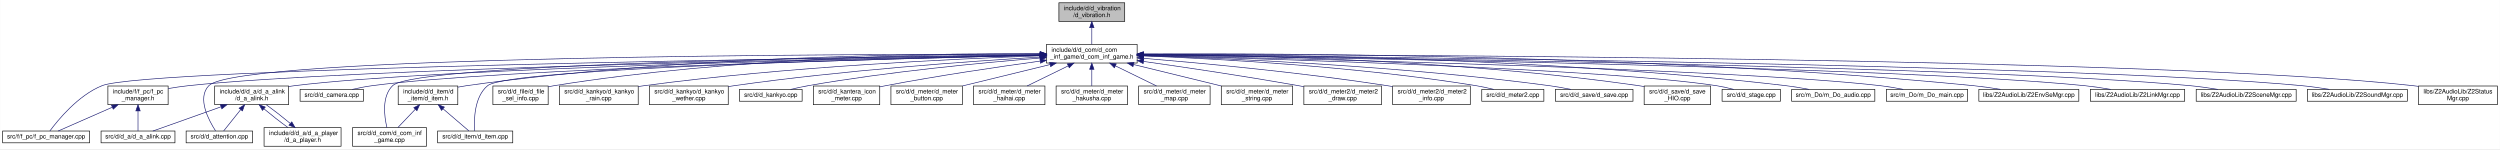
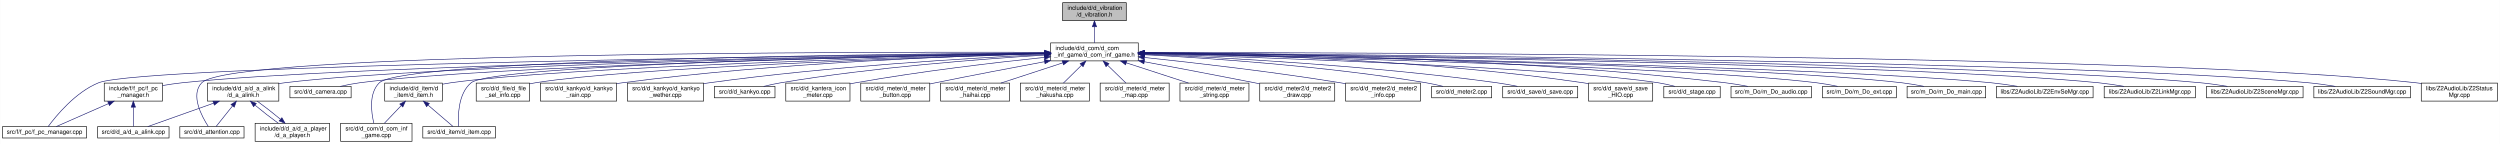
- <svg xmlns="http://www.w3.org/2000/svg" xmlns:xlink="http://www.w3.org/1999/xlink" width="4026pt" height="240pt" viewBox="0.00 0.00 4025.50 240.00">
+ <svg xmlns="http://www.w3.org/2000/svg" xmlns:xlink="http://www.w3.org/1999/xlink" width="4167pt" height="240pt" viewBox="0.00 0.00 4166.50 240.00">
  <g id="graph0" class="graph" transform="scale(1 1) rotate(0) translate(4 236)">
-     <polygon fill="white" stroke="transparent" points="-4,4 -4,-236 4021.5,-236 4021.5,4 -4,4" />
+     <polygon fill="white" stroke="transparent" points="-4,4 -4,-236 4162.5,-236 4162.5,4 -4,4" />
    <g id="node1" class="node">
      <g id="a_node1">
        <a xlink:title=" ">
-           <polygon fill="#bfbfbf" stroke="black" points="1701,-201.5 1701,-231.5 1807,-231.5 1807,-201.5 1701,-201.5" />
-           <text text-anchor="start" x="1709" y="-219.5" font-family="Helvetica,sans-Serif" font-size="10.00">include/d/d_vibration</text>
-           <text text-anchor="middle" x="1754" y="-208.5" font-family="Helvetica,sans-Serif" font-size="10.00">/d_vibration.h</text>
+           <polygon fill="#bfbfbf" stroke="black" points="1767,-201.5 1767,-231.5 1873,-231.5 1873,-201.5 1767,-201.5" />
+           <text text-anchor="start" x="1775" y="-219.5" font-family="Helvetica,sans-Serif" font-size="10.00">include/d/d_vibration</text>
+           <text text-anchor="middle" x="1820" y="-208.5" font-family="Helvetica,sans-Serif" font-size="10.00">/d_vibration.h</text>
        </a>
      </g>
    </g>
    <g id="node2" class="node">
      <g id="a_node2">
        <a xlink:href="d__com__inf__game_8h.html" target="_top" xlink:title=" ">
-           <polygon fill="white" stroke="black" points="1681,-134.5 1681,-164.5 1827,-164.5 1827,-134.5 1681,-134.5" />
-           <text text-anchor="start" x="1689" y="-152.5" font-family="Helvetica,sans-Serif" font-size="10.00">include/d/d_com/d_com</text>
-           <text text-anchor="middle" x="1754" y="-141.5" font-family="Helvetica,sans-Serif" font-size="10.00">_inf_game/d_com_inf_game.h</text>
+           <polygon fill="white" stroke="black" points="1747,-134.5 1747,-164.5 1893,-164.5 1893,-134.5 1747,-134.5" />
+           <text text-anchor="start" x="1755" y="-152.5" font-family="Helvetica,sans-Serif" font-size="10.00">include/d/d_com/d_com</text>
+           <text text-anchor="middle" x="1820" y="-141.5" font-family="Helvetica,sans-Serif" font-size="10.00">_inf_game/d_com_inf_game.h</text>
        </a>
      </g>
    </g>
    <g id="edge1" class="edge">
-       <path fill="none" stroke="midnightblue" d="M1754,-191.11C1754,-182.15 1754,-172.32 1754,-164.58" />
-       <polygon fill="midnightblue" stroke="midnightblue" points="1750.5,-191.4 1754,-201.4 1757.5,-191.4 1750.5,-191.4" />
+       <path fill="none" stroke="midnightblue" d="M1820,-191.11C1820,-182.15 1820,-172.32 1820,-164.58" />
+       <polygon fill="midnightblue" stroke="midnightblue" points="1816.5,-191.4 1820,-201.4 1823.5,-191.4 1816.5,-191.4" />
    </g>
    <g id="node3" class="node">
      <g id="a_node3">
        <a xlink:href="d__attention_8cpp.html" target="_top" xlink:title=" ">
          <polygon fill="white" stroke="black" points="295.5,-6 295.5,-25 402.5,-25 402.5,-6 295.5,-6" />
          <text text-anchor="middle" x="349" y="-13" font-family="Helvetica,sans-Serif" font-size="10.00">src/d/d_attention.cpp</text>
        </a>
      </g>
    </g>
    <g id="edge2" class="edge">
-       <path fill="none" stroke="midnightblue" d="M1670.54,-148.7C1372.89,-148.99 378.65,-146.34 332,-98 312.63,-77.93 332.13,-41.8 342.9,-25.23" />
-       <polygon fill="midnightblue" stroke="midnightblue" points="1670.83,-152.2 1680.83,-148.68 1670.83,-145.2 1670.83,-152.2" />
+       <path fill="none" stroke="midnightblue" d="M1736.8,-148.83C1430.54,-149.66 381.07,-148.76 332,-98 312.61,-77.94 332.12,-41.81 342.9,-25.23" />
+       <polygon fill="midnightblue" stroke="midnightblue" points="1736.96,-152.33 1746.95,-148.81 1736.94,-145.33 1736.96,-152.33" />
    </g>
    <g id="node4" class="node">
      <g id="a_node4">
        <a xlink:href="d__camera_8cpp.html" target="_top" xlink:title=" ">
          <polygon fill="white" stroke="black" points="479,-73 479,-92 581,-92 581,-73 479,-73" />
          <text text-anchor="middle" x="530" y="-80" font-family="Helvetica,sans-Serif" font-size="10.00">src/d/d_camera.cpp</text>
        </a>
      </g>
    </g>
    <g id="edge3" class="edge">
-       <path fill="none" stroke="midnightblue" d="M1670.34,-146.77C1440.57,-141.7 803.07,-125.52 595,-98 584.45,-96.61 573.09,-94.34 562.87,-92.01" />
-       <polygon fill="midnightblue" stroke="midnightblue" points="1670.57,-150.27 1680.64,-146.99 1670.72,-143.27 1670.57,-150.27" />
+       <path fill="none" stroke="midnightblue" d="M1736.61,-147C1498.18,-142.4 816.47,-127.03 595,-98 584.45,-96.62 573.09,-94.36 562.86,-92.03" />
+       <polygon fill="midnightblue" stroke="midnightblue" points="1736.89,-150.51 1746.95,-147.2 1737.02,-143.51 1736.89,-150.51" />
    </g>
    <g id="node5" class="node">
      <g id="a_node5">
        <a xlink:href="d__com__inf__game_8cpp.html" target="_top" xlink:title=" ">
          <polygon fill="white" stroke="black" points="563.5,-0.5 563.5,-30.5 682.5,-30.5 682.5,-0.5 563.5,-0.5" />
          <text text-anchor="start" x="571.5" y="-18.5" font-family="Helvetica,sans-Serif" font-size="10.00">src/d/d_com/d_com_inf</text>
          <text text-anchor="middle" x="623" y="-7.5" font-family="Helvetica,sans-Serif" font-size="10.00">_game.cpp</text>
        </a>
      </g>
    </g>
    <g id="edge4" class="edge">
-       <path fill="none" stroke="midnightblue" d="M1670.47,-147.78C1415.95,-145.18 665.04,-134.44 628,-98 610.31,-80.6 614.47,-48.91 618.87,-30.59" />
-       <polygon fill="midnightblue" stroke="midnightblue" points="1670.73,-151.28 1680.77,-147.88 1670.8,-144.28 1670.73,-151.28" />
+       <path fill="none" stroke="midnightblue" d="M1736.61,-148C1472.2,-146 667.51,-136.76 628,-98 610.29,-80.63 614.46,-48.92 618.87,-30.6" />
+       <polygon fill="midnightblue" stroke="midnightblue" points="1736.89,-151.5 1746.92,-148.07 1736.94,-144.5 1736.89,-151.5" />
    </g>
    <g id="node6" class="node">
      <g id="a_node6">
        <a xlink:href="d__file__sel__info_8cpp.html" target="_top" xlink:title=" ">
          <polygon fill="white" stroke="black" points="789.5,-67.5 789.5,-97.5 878.5,-97.5 878.5,-67.5 789.5,-67.5" />
          <text text-anchor="start" x="797.5" y="-85.5" font-family="Helvetica,sans-Serif" font-size="10.00">src/d/d_file/d_file</text>
          <text text-anchor="middle" x="834" y="-74.5" font-family="Helvetica,sans-Serif" font-size="10.00">_sel_info.cpp</text>
        </a>
      </g>
    </g>
    <g id="edge5" class="edge">
-       <path fill="none" stroke="midnightblue" d="M1670.35,-149.26C1515.09,-149.44 1172.31,-143.97 888,-98 884.93,-97.5 881.79,-96.91 878.64,-96.24" />
-       <polygon fill="midnightblue" stroke="midnightblue" points="1670.75,-152.76 1680.75,-149.24 1670.74,-145.76 1670.75,-152.76" />
+       <path fill="none" stroke="midnightblue" d="M1736.78,-146.21C1539.96,-140.44 1050.2,-123.88 888,-98 884.93,-97.51 881.79,-96.92 878.63,-96.25" />
+       <polygon fill="midnightblue" stroke="midnightblue" points="1736.68,-149.71 1746.78,-146.5 1736.89,-142.71 1736.68,-149.71" />
    </g>
    <g id="node7" class="node">
      <g id="a_node7">
        <a xlink:href="d__item_8cpp.html" target="_top" xlink:title=" ">
          <polygon fill="white" stroke="black" points="700.5,-6 700.5,-25 821.5,-25 821.5,-6 700.5,-6" />
          <text text-anchor="middle" x="761" y="-13" font-family="Helvetica,sans-Serif" font-size="10.00">src/d/d_item/d_item.cpp</text>
        </a>
      </g>
    </g>
    <g id="edge6" class="edge">
-       <path fill="none" stroke="midnightblue" d="M1670.41,-146.85C1440.77,-141.97 815.02,-126.14 781,-98 759.11,-79.89 758.96,-42.08 760.14,-25.09" />
-       <polygon fill="midnightblue" stroke="midnightblue" points="1670.64,-150.36 1680.71,-147.07 1670.79,-143.36 1670.64,-150.36" />
+       <path fill="none" stroke="midnightblue" d="M1736.6,-147.14C1496.37,-142.88 817.66,-128.22 781,-98 759.08,-79.93 758.95,-42.1 760.13,-25.1" />
+       <polygon fill="midnightblue" stroke="midnightblue" points="1736.61,-150.64 1746.67,-147.32 1736.74,-143.65 1736.61,-150.64" />
    </g>
    <g id="node8" class="node">
      <g id="a_node8">
        <a xlink:href="d__kankyo__rain_8cpp.html" target="_top" xlink:title=" ">
          <polygon fill="white" stroke="black" points="896.5,-67.5 896.5,-97.5 1023.5,-97.5 1023.5,-67.5 896.5,-67.5" />
          <text text-anchor="start" x="904.5" y="-85.5" font-family="Helvetica,sans-Serif" font-size="10.00">src/d/d_kankyo/d_kankyo</text>
          <text text-anchor="middle" x="960" y="-74.5" font-family="Helvetica,sans-Serif" font-size="10.00">_rain.cpp</text>
        </a>
      </g>
    </g>
    <g id="edge7" class="edge">
-       <path fill="none" stroke="midnightblue" d="M1670.53,-146.07C1535.87,-141.39 1262.55,-128.71 1033,-98 1029.93,-97.59 1026.79,-97.13 1023.62,-96.63" />
-       <polygon fill="midnightblue" stroke="midnightblue" points="1670.66,-149.58 1680.77,-146.42 1670.9,-142.58 1670.66,-149.58" />
+       <path fill="none" stroke="midnightblue" d="M1736.91,-146.77C1592.98,-142.97 1288.21,-131.39 1033,-98 1029.93,-97.6 1026.79,-97.14 1023.62,-96.65" />
+       <polygon fill="midnightblue" stroke="midnightblue" points="1736.91,-150.27 1746.99,-147.03 1737.09,-143.27 1736.91,-150.27" />
    </g>
    <g id="node9" class="node">
      <g id="a_node9">
        <a xlink:href="d__kankyo__wether_8cpp.html" target="_top" xlink:title=" ">
          <polygon fill="white" stroke="black" points="1041.5,-67.5 1041.5,-97.5 1168.5,-97.5 1168.5,-67.5 1041.5,-67.5" />
          <text text-anchor="start" x="1049.5" y="-85.5" font-family="Helvetica,sans-Serif" font-size="10.00">src/d/d_kankyo/d_kankyo</text>
          <text text-anchor="middle" x="1105" y="-74.5" font-family="Helvetica,sans-Serif" font-size="10.00">_wether.cpp</text>
        </a>
      </g>
    </g>
    <g id="edge8" class="edge">
-       <path fill="none" stroke="midnightblue" d="M1670.73,-144.05C1558.44,-137.39 1352.43,-122.89 1178,-98 1174.93,-97.56 1171.79,-97.08 1168.63,-96.56" />
-       <polygon fill="midnightblue" stroke="midnightblue" points="1670.78,-147.56 1680.97,-144.65 1671.19,-140.57 1670.78,-147.56" />
+       <path fill="none" stroke="midnightblue" d="M1736.44,-145.07C1613.61,-139.31 1377.29,-125.53 1178,-98 1174.93,-97.58 1171.79,-97.1 1168.63,-96.6" />
+       <polygon fill="midnightblue" stroke="midnightblue" points="1736.37,-148.57 1746.52,-145.53 1736.7,-141.57 1736.37,-148.57" />
    </g>
    <g id="node10" class="node">
      <g id="a_node10">
        <a xlink:href="d__kankyo_8cpp.html" target="_top" xlink:title=" ">
          <polygon fill="white" stroke="black" points="1186.5,-73 1186.5,-92 1287.5,-92 1287.5,-73 1186.5,-73" />
          <text text-anchor="middle" x="1237" y="-80" font-family="Helvetica,sans-Serif" font-size="10.00">src/d/d_kankyo.cpp</text>
        </a>
      </g>
    </g>
    <g id="edge9" class="edge">
-       <path fill="none" stroke="midnightblue" d="M1670.69,-142.49C1578.75,-135.12 1426.59,-120.72 1297,-98 1287.82,-96.39 1277.95,-94.2 1268.91,-92.01" />
-       <polygon fill="midnightblue" stroke="midnightblue" points="1670.53,-145.99 1680.78,-143.29 1671.09,-139.01 1670.53,-145.99" />
+       <path fill="none" stroke="midnightblue" d="M1736.73,-144.09C1633.13,-137.77 1451.09,-123.93 1297,-98 1287.7,-96.44 1277.7,-94.23 1268.59,-92.02" />
+       <polygon fill="midnightblue" stroke="midnightblue" points="1736.62,-147.59 1746.81,-144.69 1737.04,-140.6 1736.62,-147.59" />
    </g>
    <g id="node11" class="node">
      <g id="a_node11">
        <a xlink:href="d__kantera__icon__meter_8cpp.html" target="_top" xlink:title=" ">
          <polygon fill="white" stroke="black" points="1305.5,-67.5 1305.5,-97.5 1412.5,-97.5 1412.5,-67.5 1305.5,-67.5" />
          <text text-anchor="start" x="1313.5" y="-85.5" font-family="Helvetica,sans-Serif" font-size="10.00">src/d/d_kantera_icon</text>
          <text text-anchor="middle" x="1359" y="-74.5" font-family="Helvetica,sans-Serif" font-size="10.00">_meter.cpp</text>
        </a>
      </g>
    </g>
    <g id="edge10" class="edge">
-       <path fill="none" stroke="midnightblue" d="M1670.74,-137.61C1603.41,-128.37 1506.3,-114.09 1422,-98 1418.91,-97.41 1415.75,-96.78 1412.56,-96.12" />
-       <polygon fill="midnightblue" stroke="midnightblue" points="1670.49,-141.1 1680.87,-138.99 1671.43,-134.17 1670.49,-141.1" />
+       <path fill="none" stroke="midnightblue" d="M1736.56,-140.37C1655.78,-131.92 1530.01,-117.23 1422,-98 1418.91,-97.45 1415.74,-96.85 1412.54,-96.21" />
+       <polygon fill="midnightblue" stroke="midnightblue" points="1736.37,-143.87 1746.68,-141.42 1737.09,-136.9 1736.37,-143.87" />
    </g>
    <g id="node12" class="node">
      <g id="a_node12">
        <a xlink:href="d__meter__button_8cpp.html" target="_top" xlink:title=" ">
          <polygon fill="white" stroke="black" points="1430.5,-67.5 1430.5,-97.5 1545.5,-97.5 1545.5,-67.5 1430.5,-67.5" />
          <text text-anchor="start" x="1438.5" y="-85.5" font-family="Helvetica,sans-Serif" font-size="10.00">src/d/d_meter/d_meter</text>
          <text text-anchor="middle" x="1488" y="-74.5" font-family="Helvetica,sans-Serif" font-size="10.00">_button.cpp</text>
        </a>
      </g>
    </g>
    <g id="edge11" class="edge">
-       <path fill="none" stroke="midnightblue" d="M1686.69,-132.05C1643.2,-121.43 1587.2,-107.74 1545.75,-97.61" />
-       <polygon fill="midnightblue" stroke="midnightblue" points="1686.06,-135.5 1696.61,-134.48 1687.73,-128.7 1686.06,-135.5" />
+       <path fill="none" stroke="midnightblue" d="M1736.9,-133.21C1684.62,-123.46 1615.79,-110.37 1555,-98 1551.97,-97.38 1548.86,-96.74 1545.72,-96.09" />
+       <polygon fill="midnightblue" stroke="midnightblue" points="1736.32,-136.66 1746.79,-135.05 1737.6,-129.78 1736.32,-136.66" />
    </g>
    <g id="node13" class="node">
      <g id="a_node13">
        <a xlink:href="d__meter__haihai_8cpp.html" target="_top" xlink:title=" ">
          <polygon fill="white" stroke="black" points="1563.5,-67.5 1563.5,-97.5 1678.5,-97.5 1678.5,-67.5 1563.5,-67.5" />
          <text text-anchor="start" x="1571.5" y="-85.5" font-family="Helvetica,sans-Serif" font-size="10.00">src/d/d_meter/d_meter</text>
          <text text-anchor="middle" x="1621" y="-74.5" font-family="Helvetica,sans-Serif" font-size="10.00">_haihai.cpp</text>
        </a>
      </g>
    </g>
    <g id="edge12" class="edge">
-       <path fill="none" stroke="midnightblue" d="M1716.13,-129.99C1695.05,-119.69 1669.22,-107.07 1649.8,-97.58" />
-       <polygon fill="midnightblue" stroke="midnightblue" points="1714.62,-133.15 1725.14,-134.4 1717.69,-126.86 1714.62,-133.15" />
+       <path fill="none" stroke="midnightblue" d="M1767.12,-131.23C1734.93,-120.71 1694.33,-107.45 1664.1,-97.58" />
+       <polygon fill="midnightblue" stroke="midnightblue" points="1766.23,-134.62 1776.82,-134.4 1768.4,-127.96 1766.23,-134.62" />
    </g>
    <g id="node14" class="node">
      <g id="a_node14">
        <a xlink:href="d__meter__hakusha_8cpp.html" target="_top" xlink:title=" ">
          <polygon fill="white" stroke="black" points="1696.5,-67.5 1696.5,-97.5 1811.5,-97.5 1811.5,-67.5 1696.5,-67.5" />
          <text text-anchor="start" x="1704.5" y="-85.5" font-family="Helvetica,sans-Serif" font-size="10.00">src/d/d_meter/d_meter</text>
          <text text-anchor="middle" x="1754" y="-74.5" font-family="Helvetica,sans-Serif" font-size="10.00">_hakusha.cpp</text>
        </a>
      </g>
    </g>
    <g id="edge13" class="edge">
-       <path fill="none" stroke="midnightblue" d="M1754,-124.11C1754,-115.15 1754,-105.32 1754,-97.58" />
-       <polygon fill="midnightblue" stroke="midnightblue" points="1750.5,-124.4 1754,-134.4 1757.5,-124.4 1750.5,-124.4" />
+       <path fill="none" stroke="midnightblue" d="M1798.49,-127.31C1788.59,-117.56 1777.11,-106.26 1768.29,-97.58" />
+       <polygon fill="midnightblue" stroke="midnightblue" points="1796.1,-129.87 1805.68,-134.4 1801.01,-124.89 1796.1,-129.87" />
    </g>
    <g id="node15" class="node">
      <g id="a_node15">
        <a xlink:href="d__meter__map_8cpp.html" target="_top" xlink:title=" ">
          <polygon fill="white" stroke="black" points="1829.5,-67.5 1829.5,-97.5 1944.5,-97.5 1944.5,-67.5 1829.5,-67.5" />
          <text text-anchor="start" x="1837.5" y="-85.5" font-family="Helvetica,sans-Serif" font-size="10.00">src/d/d_meter/d_meter</text>
          <text text-anchor="middle" x="1887" y="-74.5" font-family="Helvetica,sans-Serif" font-size="10.00">_map.cpp</text>
        </a>
      </g>
    </g>
    <g id="edge14" class="edge">
-       <path fill="none" stroke="midnightblue" d="M1791.87,-129.99C1812.95,-119.69 1838.78,-107.07 1858.2,-97.58" />
-       <polygon fill="midnightblue" stroke="midnightblue" points="1790.31,-126.86 1782.86,-134.4 1793.38,-133.15 1790.31,-126.86" />
+       <path fill="none" stroke="midnightblue" d="M1841.84,-127.31C1851.89,-117.56 1863.54,-106.26 1872.49,-97.58" />
+       <polygon fill="midnightblue" stroke="midnightblue" points="1839.28,-124.92 1834.54,-134.4 1844.15,-129.94 1839.28,-124.92" />
    </g>
    <g id="node16" class="node">
      <g id="a_node16">
        <a xlink:href="d__meter__string_8cpp.html" target="_top" xlink:title=" ">
          <polygon fill="white" stroke="black" points="1962.5,-67.5 1962.5,-97.5 2077.5,-97.5 2077.5,-67.5 1962.5,-67.5" />
          <text text-anchor="start" x="1970.5" y="-85.5" font-family="Helvetica,sans-Serif" font-size="10.00">src/d/d_meter/d_meter</text>
          <text text-anchor="middle" x="2020" y="-74.5" font-family="Helvetica,sans-Serif" font-size="10.00">_string.cpp</text>
        </a>
      </g>
    </g>
    <g id="edge15" class="edge">
-       <path fill="none" stroke="midnightblue" d="M1821.31,-132.05C1864.8,-121.43 1920.8,-107.74 1962.25,-97.61" />
-       <polygon fill="midnightblue" stroke="midnightblue" points="1820.27,-128.7 1811.39,-134.48 1821.94,-135.5 1820.27,-128.7" />
+       <path fill="none" stroke="midnightblue" d="M1873.15,-131.23C1905.5,-120.71 1946.31,-107.45 1976.69,-97.58" />
+       <polygon fill="midnightblue" stroke="midnightblue" points="1871.83,-127.98 1863.4,-134.4 1873.99,-134.63 1871.83,-127.98" />
    </g>
    <g id="node17" class="node">
      <g id="a_node17">
        <a xlink:href="d__meter2__draw_8cpp.html" target="_top" xlink:title=" ">
          <polygon fill="white" stroke="black" points="2095.5,-67.5 2095.5,-97.5 2220.5,-97.5 2220.5,-67.5 2095.5,-67.5" />
          <text text-anchor="start" x="2103.5" y="-85.5" font-family="Helvetica,sans-Serif" font-size="10.00">src/d/d_meter2/d_meter2</text>
          <text text-anchor="middle" x="2158" y="-74.5" font-family="Helvetica,sans-Serif" font-size="10.00">_draw.cpp</text>
        </a>
      </g>
    </g>
    <g id="edge16" class="edge">
-       <path fill="none" stroke="midnightblue" d="M1837.41,-137.05C1904.88,-127.5 2002.26,-113.07 2087,-98 2089.73,-97.52 2092.51,-97.01 2095.31,-96.48" />
-       <polygon fill="midnightblue" stroke="midnightblue" points="1836.67,-133.62 1827.26,-138.48 1837.65,-140.55 1836.67,-133.62" />
+       <path fill="none" stroke="midnightblue" d="M1903.13,-133.1C1955.84,-123.25 2025.47,-110.1 2087,-98 2089.72,-97.47 2092.49,-96.92 2095.29,-96.36" />
+       <polygon fill="midnightblue" stroke="midnightblue" points="1902.34,-129.69 1893.15,-134.96 1903.62,-136.57 1902.34,-129.69" />
    </g>
    <g id="node18" class="node">
      <g id="a_node18">
        <a xlink:href="d__meter2__info_8cpp.html" target="_top" xlink:title=" ">
          <polygon fill="white" stroke="black" points="2238.5,-67.5 2238.5,-97.5 2363.5,-97.5 2363.5,-67.5 2238.5,-67.5" />
          <text text-anchor="start" x="2246.5" y="-85.5" font-family="Helvetica,sans-Serif" font-size="10.00">src/d/d_meter2/d_meter2</text>
          <text text-anchor="middle" x="2301" y="-74.5" font-family="Helvetica,sans-Serif" font-size="10.00">_info.cpp</text>
        </a>
      </g>
    </g>
    <g id="edge17" class="edge">
-       <path fill="none" stroke="midnightblue" d="M1837.42,-142.08C1932.7,-134.19 2093.12,-119.19 2230,-98 2232.74,-97.58 2235.52,-97.12 2238.34,-96.64" />
-       <polygon fill="midnightblue" stroke="midnightblue" points="1836.95,-138.61 1827.27,-142.92 1837.52,-145.59 1836.95,-138.61" />
+       <path fill="none" stroke="midnightblue" d="M1903.33,-140.18C1986.37,-131.44 2117.38,-116.41 2230,-98 2232.73,-97.55 2235.52,-97.08 2238.33,-96.58" />
+       <polygon fill="midnightblue" stroke="midnightblue" points="1902.78,-136.72 1893.2,-141.25 1903.51,-143.68 1902.78,-136.72" />
    </g>
    <g id="node19" class="node">
      <g id="a_node19">
        <a xlink:href="d__meter2_8cpp.html" target="_top" xlink:title=" ">
          <polygon fill="white" stroke="black" points="2382,-73 2382,-92 2482,-92 2482,-73 2382,-73" />
          <text text-anchor="middle" x="2432" y="-80" font-family="Helvetica,sans-Serif" font-size="10.00">src/d/d_meter2.cpp</text>
        </a>
      </g>
    </g>
    <g id="edge18" class="edge">
-       <path fill="none" stroke="midnightblue" d="M1837.52,-145.91C1956.92,-141.26 2182.98,-128.9 2373,-98 2382.27,-96.49 2392.22,-94.28 2401.26,-92.04" />
-       <polygon fill="midnightblue" stroke="midnightblue" points="1837.21,-142.42 1827.35,-146.3 1837.48,-149.42 1837.21,-142.42" />
+       <path fill="none" stroke="midnightblue" d="M1903.6,-144.77C2012.33,-139.04 2207.89,-125.67 2373,-98 2382.15,-96.47 2391.99,-94.27 2400.95,-92.06" />
+       <polygon fill="midnightblue" stroke="midnightblue" points="1903.16,-141.29 1893.36,-145.31 1903.52,-148.28 1903.16,-141.29" />
    </g>
    <g id="node20" class="node">
      <g id="a_node20">
        <a xlink:href="d__save_8cpp.html" target="_top" xlink:title=" ">
          <polygon fill="white" stroke="black" points="2500.5,-73 2500.5,-92 2625.5,-92 2625.5,-73 2500.5,-73" />
          <text text-anchor="middle" x="2563" y="-80" font-family="Helvetica,sans-Serif" font-size="10.00">src/d/d_save/d_save.cpp</text>
        </a>
      </g>
    </g>
    <g id="edge19" class="edge">
-       <path fill="none" stroke="midnightblue" d="M1837.02,-146.34C1973.85,-141.98 2255.08,-129.7 2491,-98 2502.25,-96.49 2514.38,-94.28 2525.41,-92.03" />
-       <polygon fill="midnightblue" stroke="midnightblue" points="1836.91,-142.84 1827.02,-146.65 1837.12,-149.83 1836.91,-142.84" />
+       <path fill="none" stroke="midnightblue" d="M1903.35,-145.54C2030.57,-140.28 2280.57,-126.99 2491,-98 2502.12,-96.47 2514.1,-94.28 2525.04,-92.06" />
+       <polygon fill="midnightblue" stroke="midnightblue" points="1903.14,-142.05 1893.29,-145.95 1903.43,-149.04 1903.14,-142.05" />
    </g>
    <g id="node21" class="node">
      <g id="a_node21">
        <a xlink:href="d__save__HIO_8cpp.html" target="_top" xlink:title=" ">
          <polygon fill="white" stroke="black" points="2643.5,-67.5 2643.5,-97.5 2750.5,-97.5 2750.5,-67.5 2643.5,-67.5" />
          <text text-anchor="start" x="2651.5" y="-85.5" font-family="Helvetica,sans-Serif" font-size="10.00">src/d/d_save/d_save</text>
          <text text-anchor="middle" x="2697" y="-74.5" font-family="Helvetica,sans-Serif" font-size="10.00">_HIO.cpp</text>
        </a>
      </g>
    </g>
    <g id="edge20" class="edge">
-       <path fill="none" stroke="midnightblue" d="M1837.29,-148.5C1994.2,-147.43 2344.01,-140.05 2635,-98 2637.74,-97.6 2640.53,-97.15 2643.34,-96.65" />
-       <polygon fill="midnightblue" stroke="midnightblue" points="1837.21,-145 1827.23,-148.56 1837.25,-152 1837.21,-145" />
+       <path fill="none" stroke="midnightblue" d="M1903.58,-147.94C2051.73,-145.91 2369.79,-136.95 2635,-98 2637.73,-97.6 2640.53,-97.14 2643.34,-96.63" />
+       <polygon fill="midnightblue" stroke="midnightblue" points="1903.16,-144.44 1893.21,-148.07 1903.25,-151.44 1903.16,-144.44" />
    </g>
    <g id="node22" class="node">
      <g id="a_node22">
        <a xlink:href="d__stage_8cpp.html" target="_top" xlink:title=" ">
          <polygon fill="white" stroke="black" points="2769,-73 2769,-92 2863,-92 2863,-73 2769,-73" />
          <text text-anchor="middle" x="2816" y="-80" font-family="Helvetica,sans-Serif" font-size="10.00">src/d/d_stage.cpp</text>
        </a>
      </g>
    </g>
    <g id="edge21" class="edge">
-       <path fill="none" stroke="midnightblue" d="M1837.4,-146.5C2045.39,-141.15 2582.99,-125.07 2760,-98 2769.13,-96.6 2778.93,-94.34 2787.74,-92.01" />
-       <polygon fill="midnightblue" stroke="midnightblue" points="1837.06,-143 1827.16,-146.76 1837.24,-150 1837.06,-143" />
+       <path fill="none" stroke="midnightblue" d="M1903.19,-146.16C2101.19,-140.25 2596.09,-123.36 2760,-98 2769.03,-96.6 2778.72,-94.37 2787.45,-92.06" />
+       <polygon fill="midnightblue" stroke="midnightblue" points="1903.03,-142.67 1893.14,-146.46 1903.24,-149.66 1903.03,-142.67" />
    </g>
    <g id="node23" class="node">
      <g id="a_node23">
        <a xlink:href="f__pc__manager_8cpp.html" target="_top" xlink:title=" ">
          <polygon fill="white" stroke="black" points="0,-6 0,-25 140,-25 140,-6 0,-6" />
          <text text-anchor="middle" x="70" y="-13" font-family="Helvetica,sans-Serif" font-size="10.00">src/f/f_pc/f_pc_manager.cpp</text>
        </a>
      </g>
    </g>
    <g id="edge22" class="edge">
-       <path fill="none" stroke="midnightblue" d="M1670.83,-147.45C1353.13,-143.25 230.48,-126.46 160,-98 121.49,-82.45 88.96,-42.57 76,-25.01" />
-       <polygon fill="midnightblue" stroke="midnightblue" points="1670.84,-150.95 1680.89,-147.59 1670.94,-143.96 1670.84,-150.95" />
+       <path fill="none" stroke="midnightblue" d="M1736.43,-147.56C1409.79,-143.68 233.64,-127.68 160,-98 121.48,-82.48 88.95,-42.58 76,-25.02" />
+       <polygon fill="midnightblue" stroke="midnightblue" points="1736.73,-151.06 1746.77,-147.68 1736.81,-144.06 1736.73,-151.06" />
    </g>
    <g id="node24" class="node">
      <g id="a_node24">
        <a xlink:href="m__Do__audio_8cpp.html" target="_top" xlink:title=" ">
          <polygon fill="white" stroke="black" points="2881,-73 2881,-92 3015,-92 3015,-73 2881,-73" />
          <text text-anchor="middle" x="2948" y="-80" font-family="Helvetica,sans-Serif" font-size="10.00">src/m_Do/m_Do_audio.cpp</text>
        </a>
      </g>
    </g>
    <g id="edge23" class="edge">
-       <path fill="none" stroke="midnightblue" d="M1837.48,-148.81C2023.77,-148.61 2487.3,-143.15 2872,-98 2884.14,-96.58 2897.25,-94.33 2909.11,-92.03" />
-       <polygon fill="midnightblue" stroke="midnightblue" points="1837.21,-145.31 1827.22,-148.81 1837.22,-152.31 1837.21,-145.31" />
+       <path fill="none" stroke="midnightblue" d="M1903.41,-148.47C2081.79,-147.53 2513.32,-140.61 2872,-98 2884.14,-96.56 2897.25,-94.31 2909.11,-92.01" />
+       <polygon fill="midnightblue" stroke="midnightblue" points="1903.29,-144.97 1893.31,-148.52 1903.33,-151.97 1903.29,-144.97" />
    </g>
    <g id="node25" class="node">
      <g id="a_node25">
-         <a xlink:href="m__Do__main_8cpp.html" target="_top" xlink:title=" ">
-           <polygon fill="white" stroke="black" points="3033.5,-73 3033.5,-92 3164.5,-92 3164.5,-73 3033.5,-73" />
-           <text text-anchor="middle" x="3099" y="-80" font-family="Helvetica,sans-Serif" font-size="10.00">src/m_Do/m_Do_main.cpp</text>
+         <a xlink:href="m__Do__ext_8cpp.html" target="_top" xlink:title=" ">
+           <polygon fill="white" stroke="black" points="3033.5,-73 3033.5,-92 3156.5,-92 3156.5,-73 3033.5,-73" />
+           <text text-anchor="middle" x="3095" y="-80" font-family="Helvetica,sans-Serif" font-size="10.00">src/m_Do/m_Do_ext.cpp</text>
        </a>
      </g>
    </g>
    <g id="edge24" class="edge">
-       <path fill="none" stroke="midnightblue" d="M1837.45,-146.83C2081.81,-141.68 2793.05,-124.76 3024,-98 3035.99,-96.61 3048.93,-94.38 3060.63,-92.07" />
-       <polygon fill="midnightblue" stroke="midnightblue" points="1837.14,-143.34 1827.22,-147.05 1837.29,-150.34 1837.14,-143.34" />
+       <path fill="none" stroke="midnightblue" d="M1903.59,-146.73C2139.36,-141.47 2806.59,-124.59 3024,-98 3035.36,-96.61 3047.62,-94.38 3058.7,-92.07" />
+       <polygon fill="midnightblue" stroke="midnightblue" points="1903.28,-143.24 1893.36,-146.96 1903.44,-150.24 1903.28,-143.24" />
    </g>
    <g id="node26" class="node">
      <g id="a_node26">
-         <a xlink:href="Z2EnvSeMgr_8cpp.html" target="_top" xlink:title=" ">
-           <polygon fill="white" stroke="black" points="3182.5,-73 3182.5,-92 3343.5,-92 3343.5,-73 3182.5,-73" />
-           <text text-anchor="middle" x="3263" y="-80" font-family="Helvetica,sans-Serif" font-size="10.00">libs/Z2AudioLib/Z2EnvSeMgr.cpp</text>
+         <a xlink:href="m__Do__main_8cpp.html" target="_top" xlink:title=" ">
+           <polygon fill="white" stroke="black" points="3174.5,-73 3174.5,-92 3305.5,-92 3305.5,-73 3174.5,-73" />
+           <text text-anchor="middle" x="3240" y="-80" font-family="Helvetica,sans-Serif" font-size="10.00">src/m_Do/m_Do_main.cpp</text>
        </a>
      </g>
    </g>
    <g id="edge25" class="edge">
-       <path fill="none" stroke="midnightblue" d="M1837.14,-149.19C2056.36,-150.23 2668.04,-148.01 3174,-98 3188.18,-96.6 3203.52,-94.36 3217.41,-92.06" />
-       <polygon fill="midnightblue" stroke="midnightblue" points="1837.02,-145.69 1827,-149.14 1836.98,-152.69 1837.02,-145.69" />
+       <path fill="none" stroke="midnightblue" d="M1903.58,-147.07C2157.85,-142.46 2919.71,-126.57 3166,-98 3177.96,-96.61 3190.89,-94.35 3202.53,-92.02" />
+       <polygon fill="midnightblue" stroke="midnightblue" points="1903.24,-143.58 1893.3,-147.26 1903.36,-150.58 1903.24,-143.58" />
    </g>
    <g id="node27" class="node">
      <g id="a_node27">
-         <a xlink:href="Z2LinkMgr_8cpp.html" target="_top" xlink:title=" ">
-           <polygon fill="white" stroke="black" points="3362,-73 3362,-92 3514,-92 3514,-73 3362,-73" />
-           <text text-anchor="middle" x="3438" y="-80" font-family="Helvetica,sans-Serif" font-size="10.00">libs/Z2AudioLib/Z2LinkMgr.cpp</text>
+         <a xlink:href="Z2EnvSeMgr_8cpp.html" target="_top" xlink:title=" ">
+           <polygon fill="white" stroke="black" points="3323.5,-73 3323.5,-92 3484.5,-92 3484.5,-73 3323.5,-73" />
+           <text text-anchor="middle" x="3404" y="-80" font-family="Helvetica,sans-Serif" font-size="10.00">libs/Z2AudioLib/Z2EnvSeMgr.cpp</text>
        </a>
      </g>
    </g>
    <g id="edge26" class="edge">
-       <path fill="none" stroke="midnightblue" d="M1837.72,-147.38C2122.83,-143.31 3054.78,-128 3353,-98 3366.7,-96.62 3381.54,-94.36 3394.91,-92.03" />
-       <polygon fill="midnightblue" stroke="midnightblue" points="1837.39,-143.88 1827.45,-147.52 1837.49,-150.88 1837.39,-143.88" />
+       <path fill="none" stroke="midnightblue" d="M1903.3,-147.09C2175.61,-142.26 3037.81,-125.15 3315,-98 3329.18,-96.61 3344.52,-94.38 3358.41,-92.08" />
+       <polygon fill="midnightblue" stroke="midnightblue" points="1903.03,-143.59 1893.09,-147.27 1903.15,-150.59 1903.03,-143.59" />
    </g>
    <g id="node28" class="node">
      <g id="a_node28">
-         <a xlink:href="Z2SceneMgr_8cpp.html" target="_top" xlink:title=" ">
-           <polygon fill="white" stroke="black" points="3532.5,-73 3532.5,-92 3693.5,-92 3693.5,-73 3532.5,-73" />
-           <text text-anchor="middle" x="3613" y="-80" font-family="Helvetica,sans-Serif" font-size="10.00">libs/Z2AudioLib/Z2SceneMgr.cpp</text>
+         <a xlink:href="Z2LinkMgr_8cpp.html" target="_top" xlink:title=" ">
+           <polygon fill="white" stroke="black" points="3503,-73 3503,-92 3655,-92 3655,-73 3503,-73" />
+           <text text-anchor="middle" x="3579" y="-80" font-family="Helvetica,sans-Serif" font-size="10.00">libs/Z2AudioLib/Z2LinkMgr.cpp</text>
        </a>
      </g>
    </g>
    <g id="edge27" class="edge">
-       <path fill="none" stroke="midnightblue" d="M1837.22,-147.57C2140.98,-143.97 3189.55,-129.48 3523,-98 3537.5,-96.63 3553.2,-94.37 3567.36,-92.04" />
-       <polygon fill="midnightblue" stroke="midnightblue" points="1837.12,-144.08 1827.16,-147.69 1837.2,-151.07 1837.12,-144.08" />
+       <path fill="none" stroke="midnightblue" d="M1903.15,-147.52C2196.21,-143.83 3180.2,-129.35 3494,-98 3507.7,-96.63 3522.54,-94.37 3535.92,-92.04" />
+       <polygon fill="midnightblue" stroke="midnightblue" points="1902.98,-144.02 1893.02,-147.65 1903.06,-151.02 1902.98,-144.02" />
    </g>
    <g id="node29" class="node">
      <g id="a_node29">
-         <a xlink:href="Z2SoundMgr_8cpp.html" target="_top" xlink:title=" ">
-           <polygon fill="white" stroke="black" points="3711.5,-73 3711.5,-92 3872.5,-92 3872.5,-73 3711.5,-73" />
-           <text text-anchor="middle" x="3792" y="-80" font-family="Helvetica,sans-Serif" font-size="10.00">libs/Z2AudioLib/Z2SoundMgr.cpp</text>
+         <a xlink:href="Z2SceneMgr_8cpp.html" target="_top" xlink:title=" ">
+           <polygon fill="white" stroke="black" points="3673.5,-73 3673.5,-92 3834.5,-92 3834.5,-73 3673.5,-73" />
+           <text text-anchor="middle" x="3754" y="-80" font-family="Helvetica,sans-Serif" font-size="10.00">libs/Z2AudioLib/Z2SceneMgr.cpp</text>
        </a>
      </g>
    </g>
    <g id="edge28" class="edge">
-       <path fill="none" stroke="midnightblue" d="M1837.4,-147.85C2160.82,-145.08 3332.54,-132.82 3703,-98 3717.34,-96.65 3732.87,-94.4 3746.88,-92.07" />
-       <polygon fill="midnightblue" stroke="midnightblue" points="1837.14,-144.35 1827.17,-147.93 1837.2,-151.35 1837.14,-144.35" />
+       <path fill="none" stroke="midnightblue" d="M1903.55,-147.68C2215.95,-144.4 3315.22,-130.73 3664,-98 3678.5,-96.64 3694.2,-94.38 3708.36,-92.05" />
+       <polygon fill="midnightblue" stroke="midnightblue" points="1903.17,-144.19 1893.21,-147.79 1903.25,-151.19 1903.17,-144.19" />
    </g>
    <g id="node30" class="node">
      <g id="a_node30">
-         <a xlink:href="Z2StatusMgr_8cpp.html" target="_top" xlink:title=" ">
-           <polygon fill="white" stroke="black" points="3890.5,-67.5 3890.5,-97.5 4017.5,-97.5 4017.5,-67.5 3890.5,-67.5" />
-           <text text-anchor="start" x="3898.5" y="-85.5" font-family="Helvetica,sans-Serif" font-size="10.00">libs/Z2AudioLib/Z2Status</text>
-           <text text-anchor="middle" x="3954" y="-74.5" font-family="Helvetica,sans-Serif" font-size="10.00">Mgr.cpp</text>
+         <a xlink:href="Z2SoundMgr_8cpp.html" target="_top" xlink:title=" ">
+           <polygon fill="white" stroke="black" points="3852.5,-73 3852.5,-92 4013.5,-92 4013.5,-73 3852.5,-73" />
+           <text text-anchor="middle" x="3933" y="-80" font-family="Helvetica,sans-Serif" font-size="10.00">libs/Z2AudioLib/Z2SoundMgr.cpp</text>
        </a>
      </g>
    </g>
    <g id="edge29" class="edge">
-       <path fill="none" stroke="midnightblue" d="M1837.32,-148.47C2179.16,-148.05 3475.24,-143.43 3882,-98 3884.79,-97.69 3887.63,-97.32 3890.49,-96.92" />
-       <polygon fill="midnightblue" stroke="midnightblue" points="1837.24,-144.97 1827.24,-148.48 1837.25,-151.97 1837.24,-144.97" />
+       <path fill="none" stroke="midnightblue" d="M1903.52,-147.94C2234.94,-145.47 3458.08,-134.08 3844,-98 3858.5,-96.64 3874.21,-94.36 3888.33,-92" />
+       <polygon fill="midnightblue" stroke="midnightblue" points="1903.01,-144.44 1893.04,-148.02 1903.06,-151.44 1903.01,-144.44" />
    </g>
    <g id="node31" class="node">
      <g id="a_node31">
+         <a xlink:href="Z2StatusMgr_8cpp.html" target="_top" xlink:title=" ">
+           <polygon fill="white" stroke="black" points="4031.5,-67.5 4031.5,-97.5 4158.5,-97.5 4158.5,-67.5 4031.5,-67.5" />
+           <text text-anchor="start" x="4039.5" y="-85.5" font-family="Helvetica,sans-Serif" font-size="10.00">libs/Z2AudioLib/Z2Status</text>
+           <text text-anchor="middle" x="4095" y="-74.5" font-family="Helvetica,sans-Serif" font-size="10.00">Mgr.cpp</text>
+         </a>
+       </g>
+     </g>
+     <g id="edge30" class="edge">
+       <path fill="none" stroke="midnightblue" d="M1903.05,-148.55C2251.98,-148.46 3600.61,-145 4023,-98 4025.79,-97.69 4028.63,-97.33 4031.49,-96.92" />
+       <polygon fill="midnightblue" stroke="midnightblue" points="1903.02,-145.05 1893.02,-148.55 1903.02,-152.05 1903.02,-145.05" />
+     </g>
+     <g id="node32" class="node">
+       <g id="a_node32">
        <a xlink:href="d__a__alink_8h.html" target="_top" xlink:title=" ">
          <polygon fill="white" stroke="black" points="341.5,-67.5 341.5,-97.5 460.5,-97.5 460.5,-67.5 341.5,-67.5" />
          <text text-anchor="start" x="349.5" y="-85.5" font-family="Helvetica,sans-Serif" font-size="10.00">include/d/d_a/d_a_alink</text>
          <text text-anchor="middle" x="401" y="-74.5" font-family="Helvetica,sans-Serif" font-size="10.00">/d_a_alink.h</text>
        </a>
      </g>
    </g>
-     <g id="edge30" class="edge">
-       <path fill="none" stroke="midnightblue" d="M1670.47,-147.05C1424.18,-142.47 703.54,-126.92 470,-98 466.96,-97.62 463.86,-97.18 460.74,-96.69" />
-       <polygon fill="midnightblue" stroke="midnightblue" points="1670.72,-150.55 1680.79,-147.24 1670.85,-143.55 1670.72,-150.55" />
-     </g>
-     <g id="node34" class="node">
-       <g id="a_node34">
+     <g id="edge31" class="edge">
+       <path fill="none" stroke="midnightblue" d="M1736.6,-147.24C1481.97,-143.08 716.97,-128.35 470,-98 466.96,-97.63 463.86,-97.19 460.74,-96.7" />
+       <polygon fill="midnightblue" stroke="midnightblue" points="1736.84,-150.74 1746.89,-147.4 1736.95,-143.74 1736.84,-150.74" />
+     </g>
+     <g id="node35" class="node">
+       <g id="a_node35">
        <a xlink:href="d__item_8h.html" target="_top" xlink:title=" ">
          <polygon fill="white" stroke="black" points="637,-67.5 637,-97.5 733,-97.5 733,-67.5 637,-67.5" />
          <text text-anchor="start" x="645" y="-85.5" font-family="Helvetica,sans-Serif" font-size="10.00">include/d/d_item/d</text>
          <text text-anchor="middle" x="685" y="-74.5" font-family="Helvetica,sans-Serif" font-size="10.00">_item/d_item.h</text>
        </a>
      </g>
    </g>
-     <g id="edge35" class="edge">
-       <path fill="none" stroke="midnightblue" d="M1670.87,-149.36C1497.95,-150.05 1087.32,-145.93 747,-98 742.51,-97.37 737.87,-96.57 733.24,-95.67" />
-       <polygon fill="midnightblue" stroke="midnightblue" points="1670.93,-152.86 1680.91,-149.31 1670.9,-145.86 1670.93,-152.86" />
-     </g>
-     <g id="node35" class="node">
-       <g id="a_node35">
+     <g id="edge36" class="edge">
+       <path fill="none" stroke="midnightblue" d="M1736.86,-146.55C1519.46,-141.15 937.8,-124.57 747,-98 742.51,-97.37 737.87,-96.58 733.24,-95.68" />
+       <polygon fill="midnightblue" stroke="midnightblue" points="1736.85,-150.05 1746.93,-146.8 1737.02,-143.06 1736.85,-150.05" />
+     </g>
+     <g id="node36" class="node">
+       <g id="a_node36">
        <a xlink:href="f__pc__manager_8h.html" target="_top" xlink:title=" ">
          <polygon fill="white" stroke="black" points="169.5,-67.5 169.5,-97.5 266.5,-97.5 266.5,-67.5 169.5,-67.5" />
          <text text-anchor="start" x="177.5" y="-85.5" font-family="Helvetica,sans-Serif" font-size="10.00">include/f/f_pc/f_pc</text>
          <text text-anchor="middle" x="218" y="-74.5" font-family="Helvetica,sans-Serif" font-size="10.00">_manager.h</text>
        </a>
      </g>
    </g>
-     <g id="edge38" class="edge">
-       <path fill="none" stroke="midnightblue" d="M1670.61,-147.17C1403.01,-142.65 567.78,-126.57 299,-98 288.49,-96.88 277.28,-95.2 266.67,-93.37" />
-       <polygon fill="midnightblue" stroke="midnightblue" points="1670.59,-150.67 1680.65,-147.34 1670.71,-143.67 1670.59,-150.67" />
-     </g>
-     <g id="edge31" class="edge">
+     <g id="edge39" class="edge">
+       <path fill="none" stroke="midnightblue" d="M1736.66,-147.32C1461.16,-143.15 581.27,-127.79 299,-98 288.49,-96.89 277.28,-95.21 266.67,-93.38" />
+       <polygon fill="midnightblue" stroke="midnightblue" points="1736.93,-150.82 1746.99,-147.47 1737.04,-143.82 1736.93,-150.82" />
+     </g>
+     <g id="edge32" class="edge">
      <path fill="none" stroke="midnightblue" d="M383.25,-59.32C373.88,-47.6 362.91,-33.88 355.96,-25.19" />
      <polygon fill="midnightblue" stroke="midnightblue" points="380.74,-61.77 389.72,-67.4 386.2,-57.4 380.74,-61.77" />
    </g>
-     <g id="node32" class="node">
-       <g id="a_node32">
+     <g id="node33" class="node">
+       <g id="a_node33">
        <a xlink:href="d__a__alink_8cpp.html" target="_top" xlink:title=" ">
          <polygon fill="white" stroke="black" points="158.5,-6 158.5,-25 277.5,-25 277.5,-6 158.5,-6" />
          <text text-anchor="middle" x="218" y="-13" font-family="Helvetica,sans-Serif" font-size="10.00">src/d/d_a/d_a_alink.cpp</text>
        </a>
      </g>
    </g>
-     <g id="edge32" class="edge">
+     <g id="edge33" class="edge">
      <path fill="none" stroke="midnightblue" d="M351.58,-63.95C316.04,-51.32 269.66,-34.85 241.95,-25.01" />
      <polygon fill="midnightblue" stroke="midnightblue" points="350.7,-67.35 361.29,-67.4 353.04,-60.75 350.7,-67.35" />
    </g>
-     <g id="node33" class="node">
-       <g id="a_node33">
+     <g id="node34" class="node">
+       <g id="a_node34">
        <a xlink:href="d__a__player_8h.html" target="_top" xlink:title=" ">
          <polygon fill="white" stroke="black" points="421,-0.5 421,-30.5 545,-30.5 545,-0.5 421,-0.5" />
          <text text-anchor="start" x="429" y="-18.5" font-family="Helvetica,sans-Serif" font-size="10.00">include/d/d_a/d_a_player</text>
          <text text-anchor="middle" x="483" y="-7.5" font-family="Helvetica,sans-Serif" font-size="10.00">/d_a_player.h</text>
        </a>
      </g>
    </g>
-     <g id="edge33" class="edge">
+     <g id="edge34" class="edge">
      <path fill="none" stroke="midnightblue" d="M421.02,-60.6C432.7,-50.78 447.35,-39.34 459.57,-30.58" />
      <polygon fill="midnightblue" stroke="midnightblue" points="418.41,-58.22 413.11,-67.4 422.98,-63.53 418.41,-58.22" />
    </g>
-     <g id="edge34" class="edge">
+     <g id="edge35" class="edge">
      <path fill="none" stroke="midnightblue" d="M463.02,-37.37C451.35,-47.18 436.69,-58.62 424.47,-67.4" />
      <polygon fill="midnightblue" stroke="midnightblue" points="465.62,-39.75 470.92,-30.58 461.05,-34.45 465.62,-39.75" />
    </g>
-     <g id="edge36" class="edge">
+     <g id="edge37" class="edge">
      <path fill="none" stroke="midnightblue" d="M664.52,-60.02C655.28,-50.34 644.63,-39.17 636.43,-30.58" />
      <polygon fill="midnightblue" stroke="midnightblue" points="662.11,-62.58 671.55,-67.4 667.18,-57.74 662.11,-62.58" />
    </g>
-     <g id="edge37" class="edge">
+     <g id="edge38" class="edge">
      <path fill="none" stroke="midnightblue" d="M709.35,-60.67C723.39,-48.67 740.28,-34.22 750.83,-25.19" />
      <polygon fill="midnightblue" stroke="midnightblue" points="706.82,-58.24 701.49,-67.4 711.37,-63.56 706.82,-58.24" />
    </g>
-     <g id="edge39" class="edge">
+     <g id="edge41" class="edge">
      <path fill="none" stroke="midnightblue" d="M176.55,-63.3C148.01,-50.76 111.4,-34.68 89.37,-25.01" />
      <polygon fill="midnightblue" stroke="midnightblue" points="175.32,-66.58 185.89,-67.4 178.14,-60.17 175.32,-66.58" />
    </g>
    <g id="edge40" class="edge">
      <path fill="none" stroke="midnightblue" d="M218,-57.25C218,-46.02 218,-33.38 218,-25.19" />
      <polygon fill="midnightblue" stroke="midnightblue" points="214.5,-57.4 218,-67.4 221.5,-57.4 214.5,-57.4" />
    </g>
  </g>
</svg>
